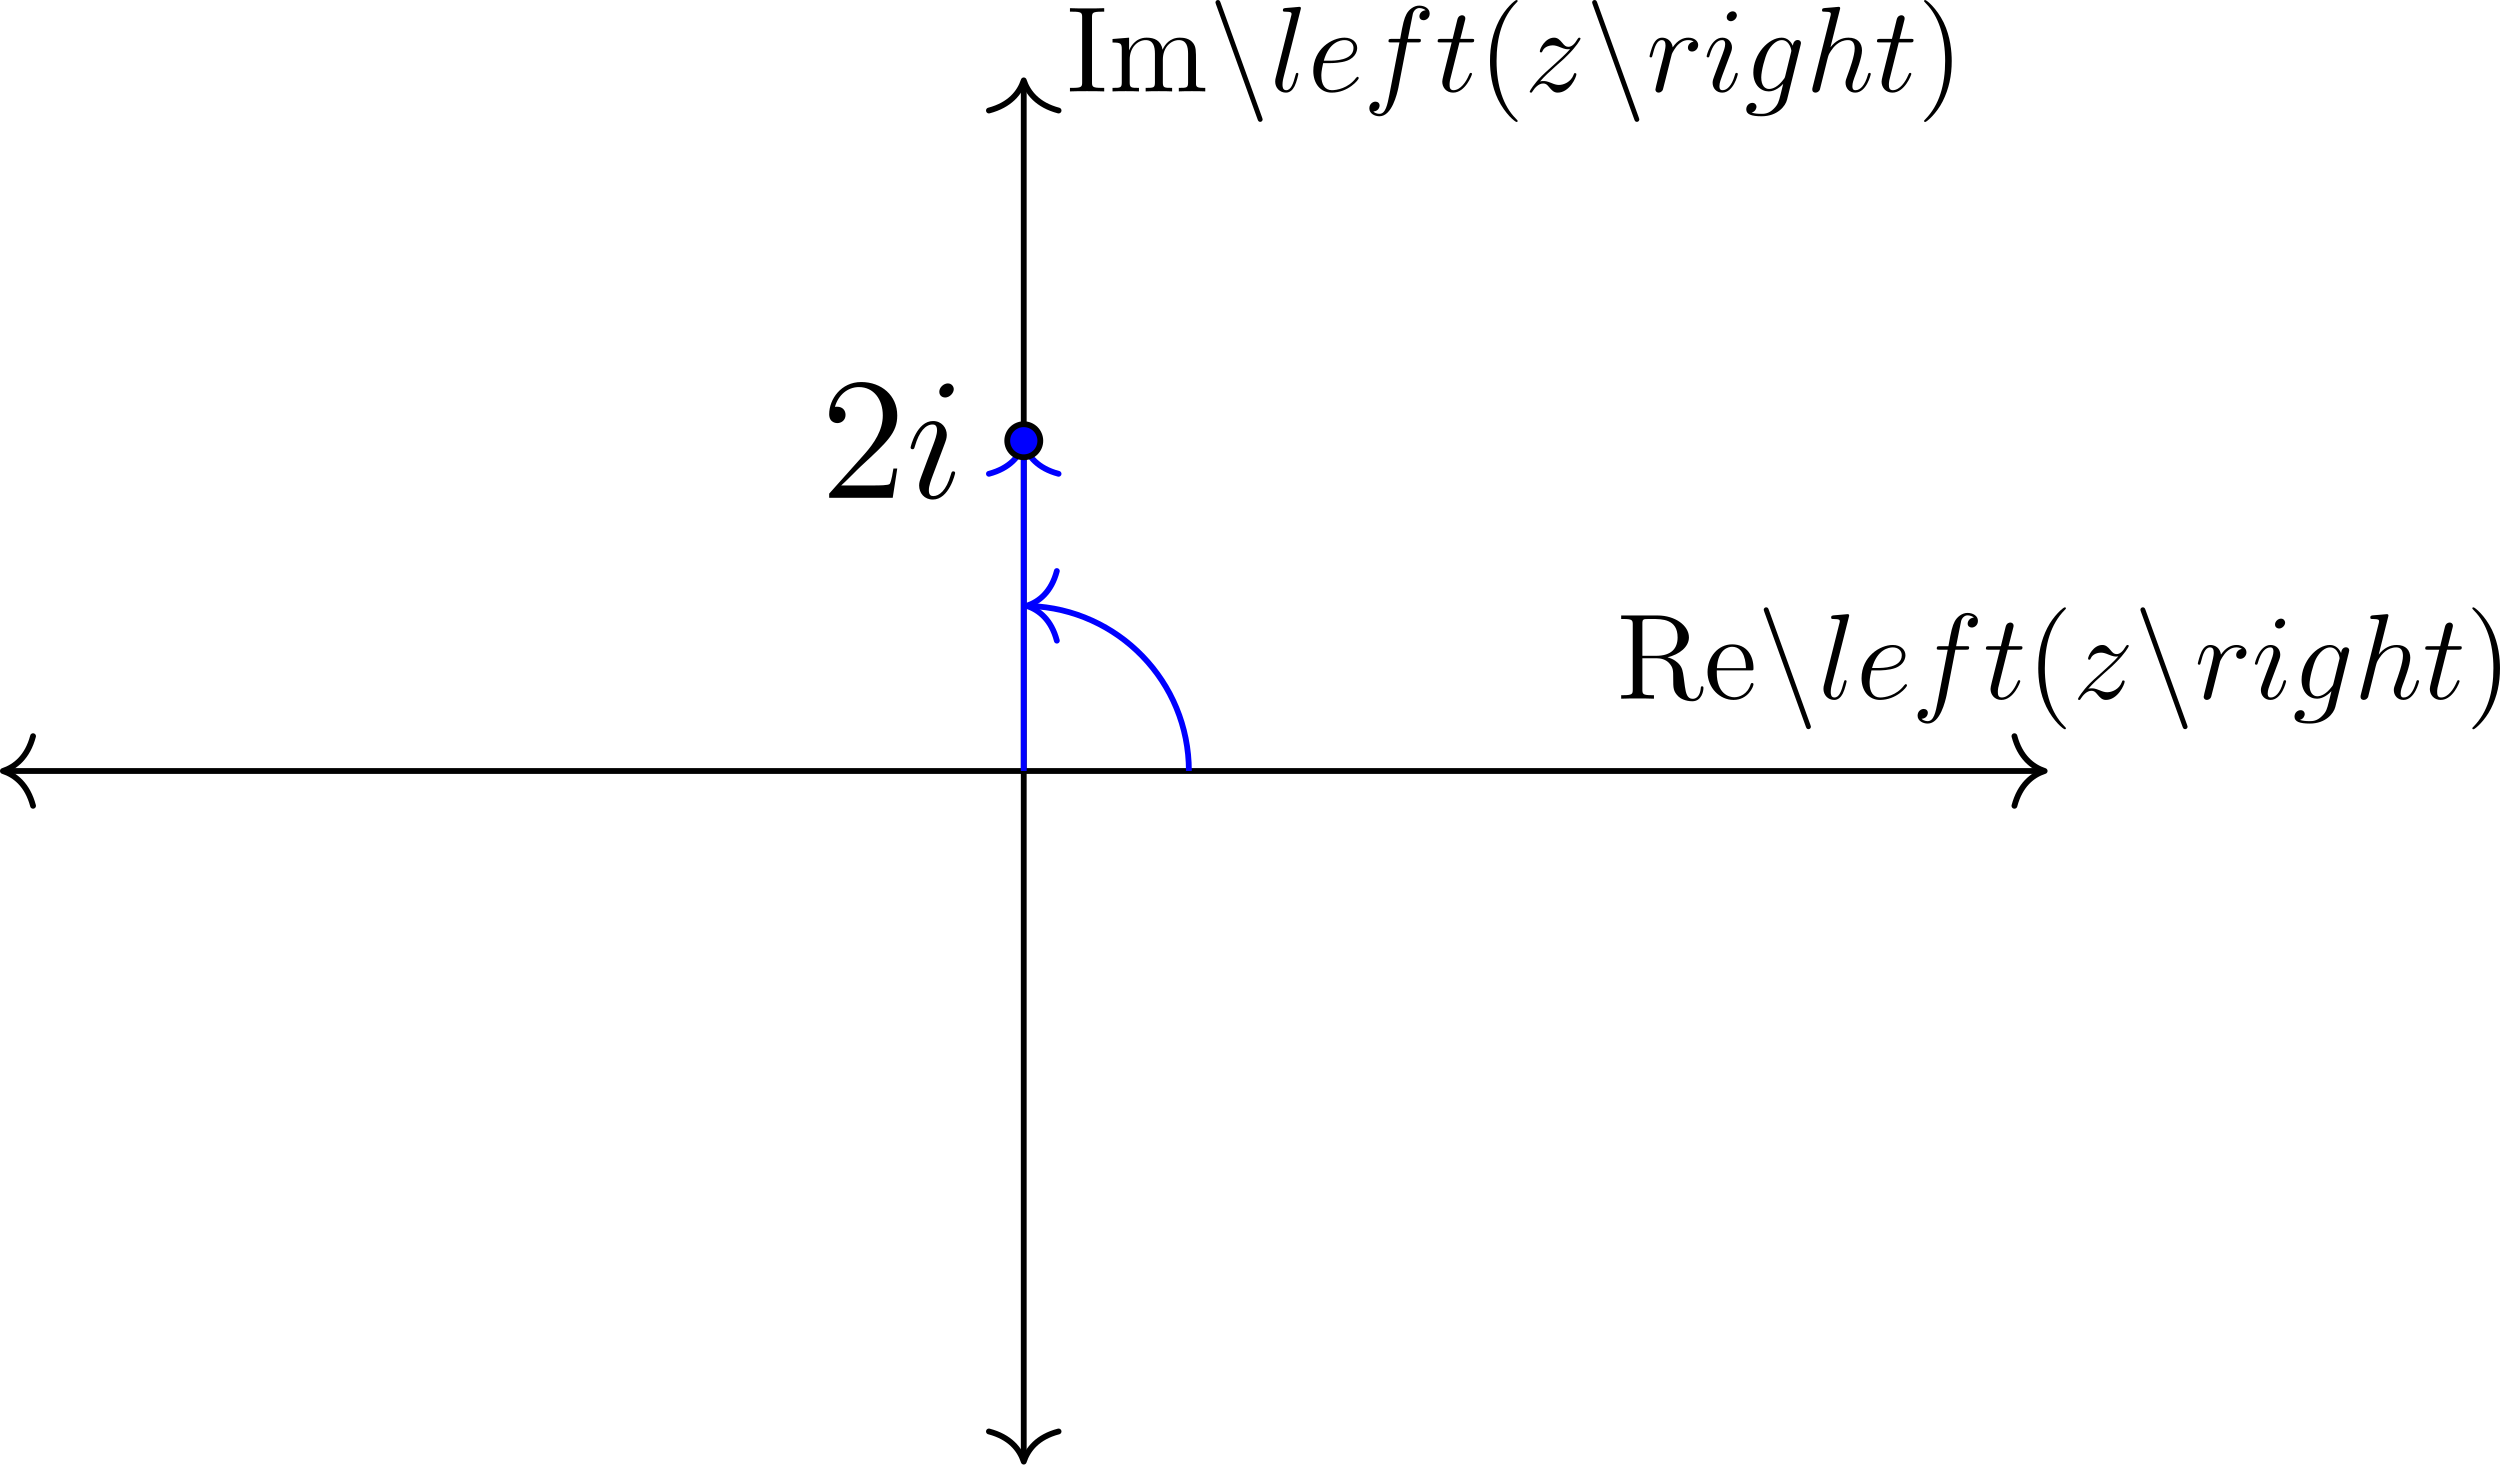
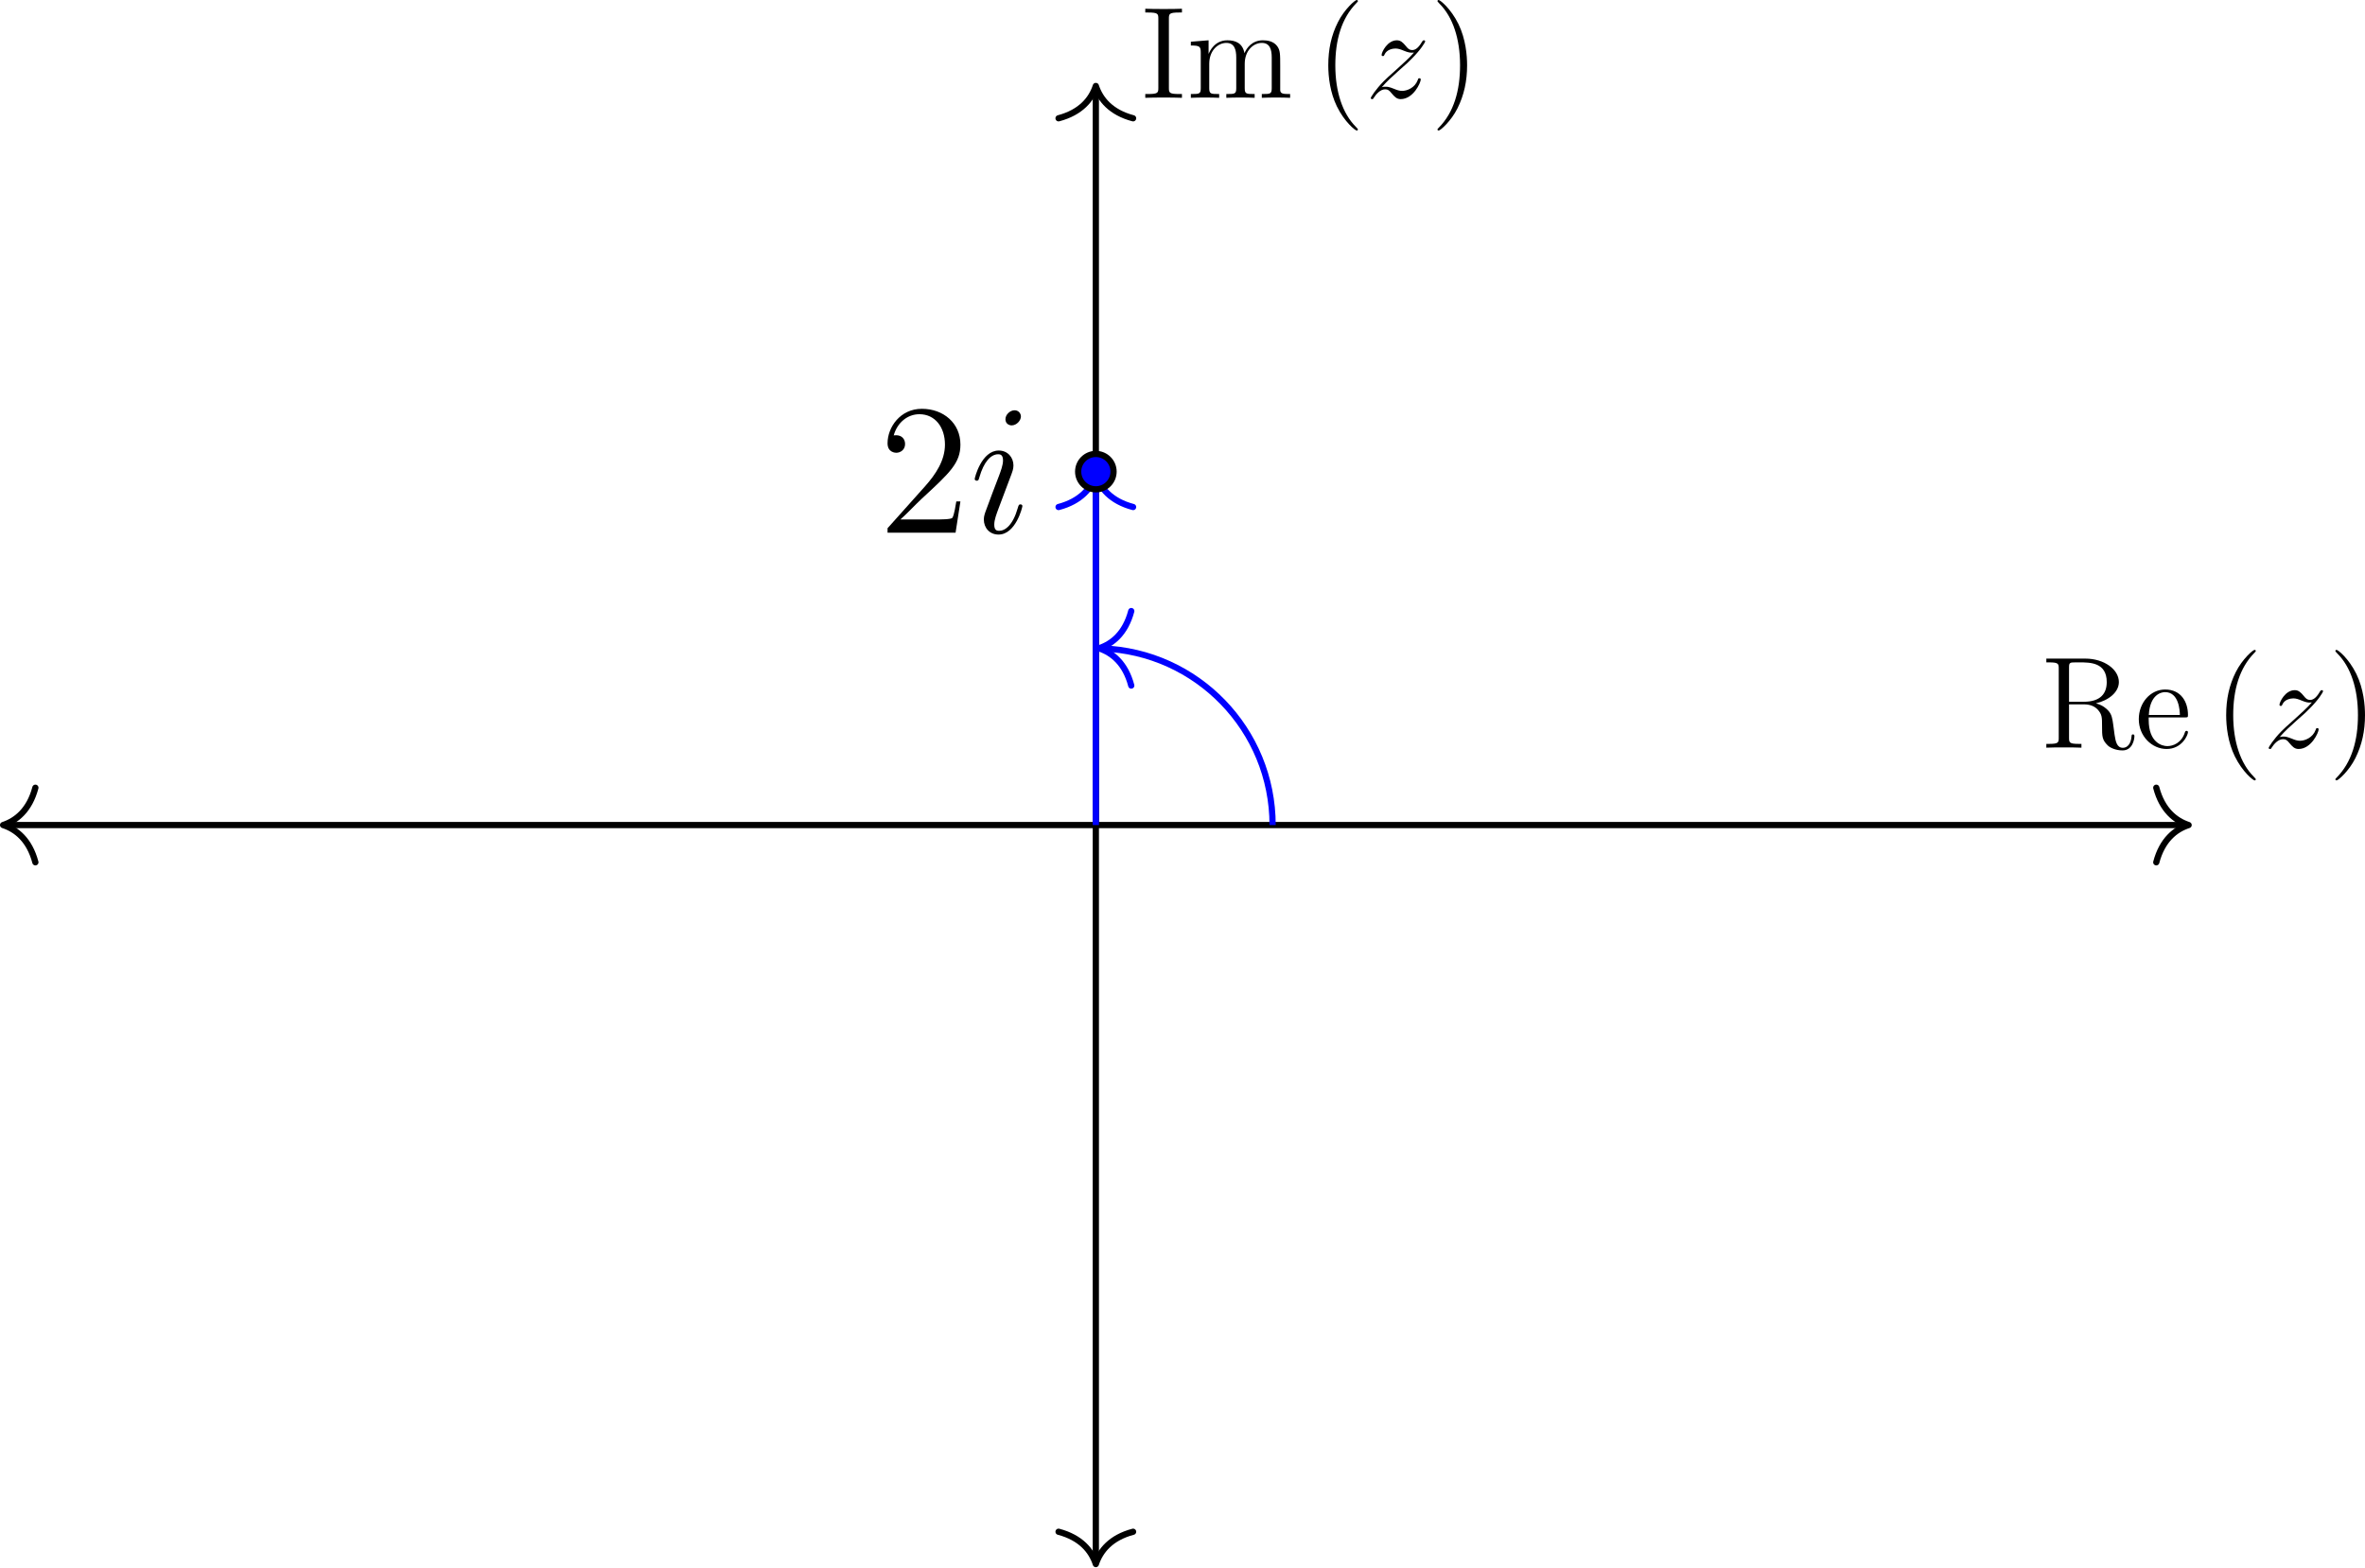
- <svg xmlns="http://www.w3.org/2000/svg" xmlns:xlink="http://www.w3.org/1999/xlink" version="1.1" width="240.332pt" height="140.788pt" viewBox=".279 564.654 240.332 140.788">
+ <svg xmlns="http://www.w3.org/2000/svg" xmlns:xlink="http://www.w3.org/1999/xlink" version="1.1" width="212.399pt" height="140.789pt" viewBox=".279 632.433 212.399 140.789">
  <defs>
-     <path id="g15-101" d="M4.997-1.303C4.997-1.375 4.926-1.435 4.878-1.435C4.842-1.435 4.83-1.423 4.722-1.315C3.957-.299 2.821-.12 2.367-.12C1.686-.12 1.327-.658 1.327-1.542C1.327-1.71 1.327-2.008 1.506-2.774H2.14C2.463-2.774 3.276-2.798 3.85-3.013C4.758-3.359 4.842-4.053 4.842-4.268C4.842-4.794 4.388-5.272 3.599-5.272C2.343-5.272 .538-4.136 .538-2.008C.538-.753 1.255 .12 2.343 .12C3.969 .12 4.997-1.148 4.997-1.303ZM4.483-4.268C4.483-3.013 2.57-3.013 2.068-3.013H1.566C2.08-4.854 3.216-5.033 3.599-5.033C4.125-5.033 4.483-4.722 4.483-4.268Z" />
-     <path id="g15-102" d="M6.528-7.639C6.528-8.141 6.025-8.416 5.499-8.416C4.985-8.416 4.483-8.034 4.244-7.568C4.029-7.149 3.909-6.719 3.634-5.153H2.833C2.606-5.153 2.487-5.153 2.487-4.937C2.487-4.806 2.558-4.806 2.798-4.806H3.563L2.582 .287C2.379 1.327 2.2 2.2 1.602 2.2C1.566 2.2 1.219 2.2 1.004 1.973C1.614 1.925 1.614 1.387 1.614 1.387C1.614 1.148 1.435 1.004 1.207 1.004C.968 1.004 .61 1.207 .61 1.662C.61 2.176 1.136 2.439 1.602 2.439C2.821 2.439 3.324 .251 3.455-.347L4.316-4.806H5.332C5.571-4.806 5.667-4.806 5.667-5.033C5.667-5.153 5.571-5.153 5.356-5.153H4.388L4.878-7.615C4.949-7.902 5.2-8.177 5.511-8.177C5.762-8.177 6.013-8.07 6.133-7.962C5.667-7.914 5.523-7.568 5.523-7.364C5.523-7.125 5.703-6.982 5.93-6.982C6.169-6.982 6.528-7.185 6.528-7.639Z" />
-     <path id="g15-103" d="M4.041-1.518C3.993-1.327 3.969-1.279 3.814-1.1C3.324-.466 2.821-.239 2.451-.239C2.056-.239 1.686-.55 1.686-1.375C1.686-2.008 2.044-3.347 2.307-3.885C2.654-4.555 3.192-5.033 3.694-5.033C4.483-5.033 4.639-4.053 4.639-3.981L4.603-3.814L4.041-1.518ZM4.22 .801L5.547-4.555C5.583-4.698 5.583-4.746 5.583-4.746C5.583-4.914 5.452-5.045 5.272-5.045C4.985-5.045 4.818-4.806 4.782-4.483C4.627-4.83 4.292-5.272 3.694-5.272C2.391-5.272 .909-3.634 .909-1.853C.909-.61 1.662 0 2.427 0C3.061 0 3.622-.502 3.838-.741C3.634 .06 3.634 .084 3.575 .335C3.407 .992 3.335 1.291 2.905 1.71C2.415 2.2 1.961 2.2 1.698 2.2C1.339 2.2 1.04 2.176 .741 2.08C1.124 1.973 1.219 1.638 1.219 1.506C1.219 1.315 1.076 1.124 .813 1.124C.526 1.124 .215 1.363 .215 1.757C.215 2.248 .705 2.439 1.722 2.439C3.264 2.439 4.065 1.447 4.22 .801Z" />
-     <path id="g15-104" d="M6.396-1.71C6.396-1.769 6.348-1.817 6.276-1.817C6.169-1.817 6.157-1.781 6.097-1.578C5.822-.622 5.38-.12 4.902-.12C4.782-.12 4.591-.132 4.591-.514C4.591-.825 4.734-1.207 4.782-1.339C4.997-1.913 5.535-3.324 5.535-4.017C5.535-4.734 5.117-5.272 4.208-5.272C3.527-5.272 2.929-4.949 2.439-4.328L3.359-7.998C3.371-8.046 3.395-8.118 3.395-8.177C3.395-8.297 3.252-8.297 3.252-8.297S2.654-8.249 2.594-8.237C2.391-8.225 2.212-8.201 1.997-8.189C1.698-8.165 1.614-8.153 1.614-7.938C1.614-7.819 1.71-7.819 1.877-7.819C2.463-7.819 2.475-7.711 2.475-7.592C2.475-7.52 2.451-7.424 2.439-7.388L.705-.466C.658-.287 .658-.263 .658-.191C.658 .072 .861 .12 .98 .12C1.184 .12 1.339-.036 1.399-.167L1.937-2.331C1.997-2.594 2.068-2.845 2.128-3.108C2.26-3.61 2.26-3.622 2.487-3.969S3.252-5.033 4.172-5.033C4.651-5.033 4.818-4.674 4.818-4.196C4.818-3.527 4.352-2.224 4.089-1.506C3.981-1.219 3.921-1.064 3.921-.849C3.921-.311 4.292 .12 4.866 .12C5.978 .12 6.396-1.638 6.396-1.71Z" />
-     <path id="g15-105" d="M3.383-1.71C3.383-1.769 3.335-1.817 3.264-1.817C3.156-1.817 3.144-1.781 3.084-1.578C2.774-.49 2.283-.12 1.889-.12C1.745-.12 1.578-.155 1.578-.514C1.578-.837 1.722-1.196 1.853-1.554L2.69-3.778C2.726-3.873 2.809-4.089 2.809-4.316C2.809-4.818 2.451-5.272 1.865-5.272C.765-5.272 .323-3.539 .323-3.443C.323-3.395 .371-3.335 .454-3.335C.562-3.335 .574-3.383 .622-3.551C.909-4.555 1.363-5.033 1.829-5.033C1.937-5.033 2.14-5.021 2.14-4.639C2.14-4.328 1.985-3.933 1.889-3.67C1.459-2.558 1.459-2.534 1.052-1.447C.98-1.255 .909-1.064 .909-.849C.909-.311 1.279 .12 1.853 .12C2.953 .12 3.383-1.626 3.383-1.71ZM3.288-7.46C3.288-7.639 3.144-7.855 2.881-7.855C2.606-7.855 2.295-7.592 2.295-7.281C2.295-6.982 2.546-6.886 2.69-6.886C3.013-6.886 3.288-7.197 3.288-7.46Z" />
-     <path id="g15-108" d="M2.821-1.71C2.821-1.769 2.774-1.817 2.702-1.817C2.594-1.817 2.582-1.757 2.534-1.578C2.319-.753 2.104-.12 1.626-.12C1.267-.12 1.267-.502 1.267-.669C1.267-.717 1.267-.968 1.351-1.303L3.037-7.998C3.049-8.046 3.072-8.118 3.072-8.177C3.072-8.297 2.929-8.297 2.929-8.297L2.271-8.237C2.068-8.225 1.889-8.201 1.674-8.189C1.387-8.165 1.303-8.153 1.303-7.938C1.303-7.819 1.423-7.819 1.542-7.819C2.152-7.819 2.152-7.711 2.152-7.592C2.152-7.544 2.152-7.52 2.092-7.305L.61-1.375C.574-1.243 .55-1.148 .55-.956C.55-.359 .992 .12 1.602 .12C1.997 .12 2.26-.143 2.451-.514C2.654-.909 2.821-1.662 2.821-1.71Z" />
-     <path id="g15-114" d="M5.093-4.555C5.093-4.937 4.722-5.272 4.125-5.272C3.646-5.272 3.096-5.057 2.594-4.328C2.511-4.961 2.032-5.272 1.554-5.272C1.088-5.272 .849-4.914 .705-4.651C.502-4.22 .323-3.503 .323-3.443C.323-3.395 .371-3.335 .454-3.335C.55-3.335 .562-3.347 .634-3.622C.813-4.34 1.04-5.033 1.518-5.033C1.805-5.033 1.889-4.83 1.889-4.483C1.889-4.22 1.769-3.754 1.686-3.383L1.351-2.092L1.112-1.112C1.028-.801 .897-.239 .897-.179C.897-.012 1.028 .12 1.207 .12C1.339 .12 1.566 .036 1.638-.203C1.674-.299 2.116-2.104 2.188-2.379C2.248-2.642 2.319-2.893 2.379-3.156L2.511-3.67C2.546-3.778 2.869-4.364 3.168-4.627C3.312-4.758 3.622-5.033 4.113-5.033C4.304-5.033 4.495-4.997 4.651-4.89C4.28-4.818 4.089-4.555 4.089-4.292C4.089-4.005 4.316-3.909 4.483-3.909C4.818-3.909 5.093-4.196 5.093-4.555Z" />
-     <path id="g15-116" d="M3.634-1.71C3.634-1.781 3.587-1.817 3.515-1.817C3.515-1.817 3.443-1.817 3.419-1.769C3.419-1.769 3.395-1.745 3.312-1.554C3.061-.956 2.511-.12 1.817-.12C1.459-.12 1.435-.418 1.435-.681C1.435-.681 1.435-.921 1.47-1.064L2.403-4.806H3.503C3.73-4.806 3.85-4.806 3.85-5.021C3.85-5.153 3.778-5.153 3.539-5.153H2.487L2.929-6.898C2.977-7.066 2.977-7.089 2.977-7.173C2.977-7.364 2.821-7.472 2.666-7.472C2.57-7.472 2.295-7.436 2.2-7.054L1.733-5.153H.61C.371-5.153 .263-5.153 .263-4.926C.263-4.806 .347-4.806 .574-4.806H1.638L.849-1.65C.753-1.231 .717-1.112 .717-.956C.717-.395 1.112 .12 1.781 .12C2.989 .12 3.634-1.626 3.634-1.71Z" />
-     <path id="g15-122" d="M5.093-1.674C5.093-1.722 5.081-1.793 4.961-1.793C4.866-1.793 4.854-1.745 4.818-1.626C4.555-.921 3.85-.634 3.383-.634C3.132-.634 2.893-.717 2.642-.825C2.164-1.016 2.032-1.016 1.877-1.016C1.757-1.016 1.626-1.016 1.518-.968C2.032-1.554 2.451-1.925 3.049-2.463C3.766-3.084 4.077-3.383 4.244-3.563C5.081-4.388 5.499-5.081 5.499-5.177S5.38-5.272 5.38-5.272C5.296-5.272 5.272-5.224 5.212-5.141C4.914-4.627 4.627-4.376 4.316-4.376C4.065-4.376 3.933-4.483 3.706-4.77C3.455-5.069 3.252-5.272 2.905-5.272C2.032-5.272 1.506-4.184 1.506-3.933C1.506-3.897 1.518-3.826 1.626-3.826C1.722-3.826 1.733-3.873 1.769-3.957C1.973-4.435 2.546-4.519 2.774-4.519C3.025-4.519 3.264-4.435 3.515-4.328C3.969-4.136 4.16-4.136 4.28-4.136C4.364-4.136 4.411-4.136 4.471-4.148C4.077-3.682 3.431-3.108 2.893-2.618C2.128-1.949 1.925-1.733 1.686-1.506C.956-.765 .514-.06 .514 .024C.514 .096 .574 .12 .646 .12S.729 .108 .813-.036C1.004-.335 1.387-.777 1.829-.777C2.08-.777 2.2-.693 2.439-.395C2.666-.132 2.869 .12 3.252 .12C4.423 .12 5.093-1.399 5.093-1.674Z" />
-     <path id="g12-110" d="M5.296 2.75C5.296 2.75 5.296 2.69 5.236 2.534L1.172-8.703C1.124-8.835 1.076-8.966 .909-8.966C.777-8.966 .669-8.859 .669-8.727C.669-8.727 .669-8.667 .729-8.512L4.794 2.726C4.842 2.857 4.89 2.989 5.057 2.989C5.189 2.989 5.296 2.881 5.296 2.75Z" />
-     <path id="g18-40" d="M3.885 2.905C3.885 2.869 3.885 2.845 3.682 2.642C2.487 1.435 1.817-.538 1.817-2.977C1.817-5.296 2.379-7.293 3.766-8.703C3.885-8.811 3.885-8.835 3.885-8.871C3.885-8.942 3.826-8.966 3.778-8.966C3.622-8.966 2.642-8.106 2.056-6.934C1.447-5.727 1.172-4.447 1.172-2.977C1.172-1.913 1.339-.49 1.961 .789C2.666 2.224 3.646 3.001 3.778 3.001C3.826 3.001 3.885 2.977 3.885 2.905Z" />
-     <path id="g18-41" d="M3.371-2.977C3.371-3.885 3.252-5.368 2.582-6.755C1.877-8.189 .897-8.966 .765-8.966C.717-8.966 .658-8.942 .658-8.871C.658-8.835 .658-8.811 .861-8.608C2.056-7.4 2.726-5.428 2.726-2.989C2.726-.669 2.164 1.327 .777 2.738C.658 2.845 .658 2.869 .658 2.905C.658 2.977 .717 3.001 .765 3.001C.921 3.001 1.901 2.14 2.487 .968C3.096-.251 3.371-1.542 3.371-2.977Z" />
-     <path id="g18-50" d="M5.26-2.008H4.997C4.961-1.805 4.866-1.148 4.746-.956C4.663-.849 3.981-.849 3.622-.849H1.411C1.733-1.124 2.463-1.889 2.774-2.176C4.591-3.85 5.26-4.471 5.26-5.655C5.26-7.03 4.172-7.95 2.786-7.95S.586-6.767 .586-5.738C.586-5.129 1.112-5.129 1.148-5.129C1.399-5.129 1.71-5.308 1.71-5.691C1.71-6.025 1.482-6.253 1.148-6.253C1.04-6.253 1.016-6.253 .98-6.241C1.207-7.054 1.853-7.603 2.63-7.603C3.646-7.603 4.268-6.755 4.268-5.655C4.268-4.639 3.682-3.754 3.001-2.989L.586-.287V0H4.949L5.26-2.008Z" />
-     <path id="g18-73" d="M3.79 0V-.347H3.527C2.63-.347 2.594-.466 2.594-.909V-7.257C2.594-7.699 2.63-7.819 3.527-7.819H3.79V-8.165C3.503-8.141 2.475-8.141 2.116-8.141S.717-8.141 .43-8.165V-7.819H.693C1.59-7.819 1.626-7.699 1.626-7.257V-.909C1.626-.466 1.59-.347 .693-.347H.43V0C.717-.024 1.745-.024 2.104-.024S3.503-.024 3.79 0Z" />
-     <path id="g18-82" d="M8.572-1.04C8.572-1.112 8.572-1.219 8.44-1.219C8.321-1.219 8.321-1.148 8.309-1.028C8.249-.311 7.902 .012 7.52 .012C6.97 .012 6.85-.55 6.755-1.184L6.635-2.08C6.551-2.678 6.504-3.061 6.145-3.431C6.013-3.563 5.703-3.885 5.045-4.065C6.229-4.34 7.149-5.093 7.149-6.013C7.149-7.173 5.798-8.165 4.077-8.165H.502V-7.819H.741C1.602-7.819 1.638-7.699 1.638-7.257V-.909C1.638-.466 1.602-.347 .741-.347H.502V0C.777-.024 1.757-.024 2.104-.024S3.443-.024 3.718 0V-.347H3.479C2.618-.347 2.582-.466 2.582-.909V-3.969H3.969C4.435-3.969 4.878-3.838 5.2-3.503C5.607-3.049 5.607-2.798 5.607-1.973C5.607-1.028 5.607-.717 6.133-.203C6.312-.024 6.814 .251 7.484 .251C8.416 .251 8.572-.789 8.572-1.04ZM6.037-6.013C6.037-4.973 5.475-4.208 3.921-4.208H2.582V-7.34C2.582-7.615 2.582-7.759 2.833-7.807C2.941-7.819 3.3-7.819 3.539-7.819C4.507-7.819 6.037-7.819 6.037-6.013Z" />
-     <path id="g18-101" d="M4.866-1.423C4.866-1.494 4.806-1.542 4.734-1.542C4.639-1.542 4.615-1.482 4.591-1.423C4.28-.418 3.479-.143 2.977-.143S1.267-.478 1.267-2.546V-2.774H4.579C4.842-2.774 4.866-2.774 4.866-3.001C4.866-4.208 4.22-5.332 2.774-5.332C1.411-5.332 .359-4.101 .359-2.618C.359-1.04 1.578 .12 2.905 .12C4.328 .12 4.866-1.172 4.866-1.423ZM4.125-3.001H1.279C1.375-4.878 2.427-5.093 2.762-5.093C4.041-5.093 4.113-3.407 4.125-3.001Z" />
-     <path id="g18-109" d="M9.48 0V-.347C8.883-.347 8.584-.347 8.572-.705V-2.905C8.572-4.017 8.572-4.352 8.297-4.734C7.95-5.2 7.388-5.272 6.982-5.272C5.99-5.272 5.487-4.555 5.296-4.089C5.129-5.009 4.483-5.272 3.73-5.272C2.57-5.272 2.116-4.28 2.02-4.041H2.008V-5.272L.383-5.141V-4.794C1.196-4.794 1.291-4.71 1.291-4.125V-.885C1.291-.347 1.16-.347 .383-.347V0C.693-.024 1.339-.024 1.674-.024C2.02-.024 2.666-.024 2.977 0V-.347C2.212-.347 2.068-.347 2.068-.885V-3.108C2.068-4.364 2.893-5.033 3.634-5.033S4.543-4.423 4.543-3.694V-.885C4.543-.347 4.411-.347 3.634-.347V0C3.945-.024 4.591-.024 4.926-.024C5.272-.024 5.918-.024 6.229 0V-.347C5.464-.347 5.32-.347 5.32-.885V-3.108C5.32-4.364 6.145-5.033 6.886-5.033S7.795-4.423 7.795-3.694V-.885C7.795-.347 7.663-.347 6.886-.347V0C7.197-.024 7.843-.024 8.177-.024C8.524-.024 9.17-.024 9.48 0Z" />
+     <path id="g30-105" d="M3.383-1.71C3.383-1.769 3.335-1.817 3.264-1.817C3.156-1.817 3.144-1.781 3.084-1.578C2.774-.49 2.283-.12 1.889-.12C1.745-.12 1.578-.155 1.578-.514C1.578-.837 1.722-1.196 1.853-1.554L2.69-3.778C2.726-3.873 2.809-4.089 2.809-4.316C2.809-4.818 2.451-5.272 1.865-5.272C.765-5.272 .323-3.539 .323-3.443C.323-3.395 .371-3.335 .454-3.335C.562-3.335 .574-3.383 .622-3.551C.909-4.555 1.363-5.033 1.829-5.033C1.937-5.033 2.14-5.021 2.14-4.639C2.14-4.328 1.985-3.933 1.889-3.67C1.459-2.558 1.459-2.534 1.052-1.447C.98-1.255 .909-1.064 .909-.849C.909-.311 1.279 .12 1.853 .12C2.953 .12 3.383-1.626 3.383-1.71ZM3.288-7.46C3.288-7.639 3.144-7.855 2.881-7.855C2.606-7.855 2.295-7.592 2.295-7.281C2.295-6.982 2.546-6.886 2.69-6.886C3.013-6.886 3.288-7.197 3.288-7.46Z" />
+     <path id="g30-122" d="M5.093-1.674C5.093-1.722 5.081-1.793 4.961-1.793C4.866-1.793 4.854-1.745 4.818-1.626C4.555-.921 3.85-.634 3.383-.634C3.132-.634 2.893-.717 2.642-.825C2.164-1.016 2.032-1.016 1.877-1.016C1.757-1.016 1.626-1.016 1.518-.968C2.032-1.554 2.451-1.925 3.049-2.463C3.766-3.084 4.077-3.383 4.244-3.563C5.081-4.388 5.499-5.081 5.499-5.177S5.38-5.272 5.38-5.272C5.296-5.272 5.272-5.224 5.212-5.141C4.914-4.627 4.627-4.376 4.316-4.376C4.065-4.376 3.933-4.483 3.706-4.77C3.455-5.069 3.252-5.272 2.905-5.272C2.032-5.272 1.506-4.184 1.506-3.933C1.506-3.897 1.518-3.826 1.626-3.826C1.722-3.826 1.733-3.873 1.769-3.957C1.973-4.435 2.546-4.519 2.774-4.519C3.025-4.519 3.264-4.435 3.515-4.328C3.969-4.136 4.16-4.136 4.28-4.136C4.364-4.136 4.411-4.136 4.471-4.148C4.077-3.682 3.431-3.108 2.893-2.618C2.128-1.949 1.925-1.733 1.686-1.506C.956-.765 .514-.06 .514 .024C.514 .096 .574 .12 .646 .12S.729 .108 .813-.036C1.004-.335 1.387-.777 1.829-.777C2.08-.777 2.2-.693 2.439-.395C2.666-.132 2.869 .12 3.252 .12C4.423 .12 5.093-1.399 5.093-1.674Z" />
+     <path id="g33-40" d="M3.885 2.905C3.885 2.869 3.885 2.845 3.682 2.642C2.487 1.435 1.817-.538 1.817-2.977C1.817-5.296 2.379-7.293 3.766-8.703C3.885-8.811 3.885-8.835 3.885-8.871C3.885-8.942 3.826-8.966 3.778-8.966C3.622-8.966 2.642-8.106 2.056-6.934C1.447-5.727 1.172-4.447 1.172-2.977C1.172-1.913 1.339-.49 1.961 .789C2.666 2.224 3.646 3.001 3.778 3.001C3.826 3.001 3.885 2.977 3.885 2.905Z" />
+     <path id="g33-41" d="M3.371-2.977C3.371-3.885 3.252-5.368 2.582-6.755C1.877-8.189 .897-8.966 .765-8.966C.717-8.966 .658-8.942 .658-8.871C.658-8.835 .658-8.811 .861-8.608C2.056-7.4 2.726-5.428 2.726-2.989C2.726-.669 2.164 1.327 .777 2.738C.658 2.845 .658 2.869 .658 2.905C.658 2.977 .717 3.001 .765 3.001C.921 3.001 1.901 2.14 2.487 .968C3.096-.251 3.371-1.542 3.371-2.977Z" />
+     <path id="g33-50" d="M5.26-2.008H4.997C4.961-1.805 4.866-1.148 4.746-.956C4.663-.849 3.981-.849 3.622-.849H1.411C1.733-1.124 2.463-1.889 2.774-2.176C4.591-3.85 5.26-4.471 5.26-5.655C5.26-7.03 4.172-7.95 2.786-7.95S.586-6.767 .586-5.738C.586-5.129 1.112-5.129 1.148-5.129C1.399-5.129 1.71-5.308 1.71-5.691C1.71-6.025 1.482-6.253 1.148-6.253C1.04-6.253 1.016-6.253 .98-6.241C1.207-7.054 1.853-7.603 2.63-7.603C3.646-7.603 4.268-6.755 4.268-5.655C4.268-4.639 3.682-3.754 3.001-2.989L.586-.287V0H4.949L5.26-2.008Z" />
+     <path id="g33-73" d="M3.79 0V-.347H3.527C2.63-.347 2.594-.466 2.594-.909V-7.257C2.594-7.699 2.63-7.819 3.527-7.819H3.79V-8.165C3.503-8.141 2.475-8.141 2.116-8.141S.717-8.141 .43-8.165V-7.819H.693C1.59-7.819 1.626-7.699 1.626-7.257V-.909C1.626-.466 1.59-.347 .693-.347H.43V0C.717-.024 1.745-.024 2.104-.024S3.503-.024 3.79 0Z" />
+     <path id="g33-82" d="M8.572-1.04C8.572-1.112 8.572-1.219 8.44-1.219C8.321-1.219 8.321-1.148 8.309-1.028C8.249-.311 7.902 .012 7.52 .012C6.97 .012 6.85-.55 6.755-1.184L6.635-2.08C6.551-2.678 6.504-3.061 6.145-3.431C6.013-3.563 5.703-3.885 5.045-4.065C6.229-4.34 7.149-5.093 7.149-6.013C7.149-7.173 5.798-8.165 4.077-8.165H.502V-7.819H.741C1.602-7.819 1.638-7.699 1.638-7.257V-.909C1.638-.466 1.602-.347 .741-.347H.502V0C.777-.024 1.757-.024 2.104-.024S3.443-.024 3.718 0V-.347H3.479C2.618-.347 2.582-.466 2.582-.909V-3.969H3.969C4.435-3.969 4.878-3.838 5.2-3.503C5.607-3.049 5.607-2.798 5.607-1.973C5.607-1.028 5.607-.717 6.133-.203C6.312-.024 6.814 .251 7.484 .251C8.416 .251 8.572-.789 8.572-1.04ZM6.037-6.013C6.037-4.973 5.475-4.208 3.921-4.208H2.582V-7.34C2.582-7.615 2.582-7.759 2.833-7.807C2.941-7.819 3.3-7.819 3.539-7.819C4.507-7.819 6.037-7.819 6.037-6.013Z" />
+     <path id="g33-101" d="M4.866-1.423C4.866-1.494 4.806-1.542 4.734-1.542C4.639-1.542 4.615-1.482 4.591-1.423C4.28-.418 3.479-.143 2.977-.143S1.267-.478 1.267-2.546V-2.774H4.579C4.842-2.774 4.866-2.774 4.866-3.001C4.866-4.208 4.22-5.332 2.774-5.332C1.411-5.332 .359-4.101 .359-2.618C.359-1.04 1.578 .12 2.905 .12C4.328 .12 4.866-1.172 4.866-1.423ZM4.125-3.001H1.279C1.375-4.878 2.427-5.093 2.762-5.093C4.041-5.093 4.113-3.407 4.125-3.001Z" />
+     <path id="g33-109" d="M9.48 0V-.347C8.883-.347 8.584-.347 8.572-.705V-2.905C8.572-4.017 8.572-4.352 8.297-4.734C7.95-5.2 7.388-5.272 6.982-5.272C5.99-5.272 5.487-4.555 5.296-4.089C5.129-5.009 4.483-5.272 3.73-5.272C2.57-5.272 2.116-4.28 2.02-4.041H2.008V-5.272L.383-5.141V-4.794C1.196-4.794 1.291-4.71 1.291-4.125V-.885C1.291-.347 1.16-.347 .383-.347V0C.693-.024 1.339-.024 1.674-.024C2.02-.024 2.666-.024 2.977 0V-.347C2.212-.347 2.068-.347 2.068-.885V-3.108C2.068-4.364 2.893-5.033 3.634-5.033S4.543-4.423 4.543-3.694V-.885C4.543-.347 4.411-.347 3.634-.347V0C3.945-.024 4.591-.024 4.926-.024C5.272-.024 5.918-.024 6.229 0V-.347C5.464-.347 5.32-.347 5.32-.885V-3.108C5.32-4.364 6.145-5.033 6.886-5.033S7.795-4.423 7.795-3.694V-.885C7.795-.347 7.663-.347 6.886-.347V0C7.197-.024 7.843-.024 8.177-.024C8.524-.024 9.17-.024 9.48 0Z" />
  </defs>
  <g id="page1" transform="matrix(1.4 0 0 1.4 0 0)">
-     <path d="M.598 456.266H140.398" stroke="#000" fill="none" stroke-width=".399" />
-     <path d="M2.469 458.656C2.09 457.223 1.246 456.543 .398 456.266C1.246 455.984 2.09 455.309 2.469 453.875" stroke="#000" fill="none" stroke-width=".399" stroke-linecap="round" stroke-linejoin="round" />
-     <path d="M138.523 453.875C138.902 455.309 139.746 455.984 140.598 456.266C139.746 456.543 138.902 457.223 138.523 458.656" stroke="#000" fill="none" stroke-width=".399" stroke-miterlimit="10" stroke-linecap="round" stroke-linejoin="round" />
-     <g transform="matrix(.7 0 0 .7 61.81989 131.9165)">
-       <use x="70.497" y="456.265" xlink:href="#g18-82" />
-       <use x="79.112" y="456.265" xlink:href="#g18-101" />
-       <use x="84.314" y="456.265" xlink:href="#g12-110" />
-       <use x="90.292" y="456.265" xlink:href="#g15-108" />
-       <use x="94.042" y="456.265" xlink:href="#g15-101" />
-       <use x="99.467" y="456.265" xlink:href="#g15-102" />
-       <use x="106.514" y="456.265" xlink:href="#g15-116" />
-       <use x="110.741" y="456.265" xlink:href="#g18-40" />
-       <use x="115.293" y="456.265" xlink:href="#g15-122" />
-       <use x="121.264" y="456.265" xlink:href="#g12-110" />
-       <use x="127.241" y="456.265" xlink:href="#g15-114" />
-       <use x="132.842" y="456.265" xlink:href="#g15-105" />
-       <use x="136.835" y="456.265" xlink:href="#g15-103" />
-       <use x="142.87" y="456.265" xlink:href="#g15-104" />
-       <use x="149.608" y="456.265" xlink:href="#g15-116" />
-       <use x="153.835" y="456.265" xlink:href="#g18-41" />
+     <path d="M.598 504.68H140.398" stroke="#000" fill="none" stroke-width=".399" />
+     <path d="M2.469 507.07C2.09 505.633 1.246 504.957 .398 504.68C1.246 504.398 2.09 503.723 2.469 502.285" stroke="#000" fill="none" stroke-width=".399" stroke-linecap="round" stroke-linejoin="round" />
+     <path d="M138.523 502.285C138.902 503.723 139.746 504.398 140.598 504.68C139.746 504.957 138.902 505.633 138.523 507.07" stroke="#000" fill="none" stroke-width=".399" stroke-miterlimit="10" stroke-linecap="round" stroke-linejoin="round" />
+     <g transform="matrix(.7 0 0 .7 81.77189 146.4404)">
+       <use x="70.497" y="504.678" xlink:href="#g33-82" />
+       <use x="79.112" y="504.678" xlink:href="#g33-101" />
+       <use x="86.307" y="504.678" xlink:href="#g33-40" />
+       <use x="90.859" y="504.678" xlink:href="#g30-122" />
+       <use x="96.83" y="504.678" xlink:href="#g33-41" />
    </g>
-     <path d="M70.496 503.488V409.043" stroke="#000" fill="none" stroke-width=".399" stroke-miterlimit="10" />
-     <path d="M72.887 501.618C71.453 501.993 70.777 502.836 70.496 503.688C70.219 502.836 69.539 501.993 68.105 501.618" stroke="#000" fill="none" stroke-width=".399" stroke-miterlimit="10" stroke-linecap="round" stroke-linejoin="round" />
-     <path d="M68.105 410.914C69.539 410.535 70.219 409.691 70.496 408.843C70.777 409.691 71.453 410.535 72.887 410.914" stroke="#000" fill="none" stroke-width=".399" stroke-miterlimit="10" stroke-linecap="round" stroke-linejoin="round" />
-     <g transform="matrix(.7 0 0 .7 24.01979 90.2155)">
-       <use x="70.497" y="456.265" xlink:href="#g18-73" />
-       <use x="74.72" y="456.265" xlink:href="#g18-109" />
-       <use x="84.533" y="456.265" xlink:href="#g12-110" />
-       <use x="90.511" y="456.265" xlink:href="#g15-108" />
-       <use x="94.26" y="456.265" xlink:href="#g15-101" />
-       <use x="99.686" y="456.265" xlink:href="#g15-102" />
-       <use x="106.732" y="456.265" xlink:href="#g15-116" />
-       <use x="110.959" y="456.265" xlink:href="#g18-40" />
-       <use x="115.512" y="456.265" xlink:href="#g15-122" />
-       <use x="121.482" y="456.265" xlink:href="#g12-110" />
-       <use x="127.46" y="456.265" xlink:href="#g15-114" />
-       <use x="133.06" y="456.265" xlink:href="#g15-105" />
-       <use x="137.054" y="456.265" xlink:href="#g15-103" />
-       <use x="143.088" y="456.265" xlink:href="#g15-104" />
-       <use x="149.827" y="456.265" xlink:href="#g15-116" />
-       <use x="154.054" y="456.265" xlink:href="#g18-41" />
+     <path d="M70.496 551.902V457.453" stroke="#000" fill="none" stroke-width=".399" stroke-miterlimit="10" />
+     <path d="M72.887 550.028C71.453 550.407 70.777 551.25 70.496 552.102C70.219 551.25 69.539 550.407 68.105 550.028" stroke="#000" fill="none" stroke-width=".399" stroke-miterlimit="10" stroke-linecap="round" stroke-linejoin="round" />
+     <path d="M68.105 459.328C69.539 458.949 70.219 458.105 70.496 457.254C70.777 458.105 71.453 458.949 72.887 459.328" stroke="#000" fill="none" stroke-width=".399" stroke-miterlimit="10" stroke-linecap="round" stroke-linejoin="round" />
+     <g transform="matrix(.7 0 0 .7 24.01979 104.7394)">
+       <use x="70.497" y="504.678" xlink:href="#g33-73" />
+       <use x="74.72" y="504.678" xlink:href="#g33-109" />
+       <use x="86.525" y="504.678" xlink:href="#g33-40" />
+       <use x="91.078" y="504.678" xlink:href="#g30-122" />
+       <use x="97.048" y="504.678" xlink:href="#g33-41" />
    </g>
-     <path d="M70.496 456.266V433.988" stroke="#00f" fill="none" stroke-width=".399" stroke-miterlimit="10" />
-     <path d="M68.105 435.859C69.539 435.48 70.219 434.637 70.496 433.789C70.777 434.637 71.453 435.48 72.887 435.859" stroke="#00f" fill="none" stroke-width=".399" stroke-miterlimit="10" stroke-linecap="round" stroke-linejoin="round" />
-     <path d="M71.633 433.59C71.633 432.961 71.125 432.453 70.496 432.453C69.871 432.453 69.363 432.961 69.363 433.59C69.363 434.215 69.871 434.723 70.496 434.723C71.125 434.723 71.633 434.215 71.633 433.59Z" fill="#00f" />
-     <path d="M71.633 433.59C71.633 432.961 71.125 432.453 70.496 432.453C69.871 432.453 69.363 432.961 69.363 433.59C69.363 434.215 69.871 434.723 70.496 434.723C71.125 434.723 71.633 434.215 71.633 433.59Z" stroke="#000" fill="none" stroke-width=".399" stroke-miterlimit="10" />
+     <path d="M70.496 504.68V482.398" stroke="#00f" fill="none" stroke-width=".399" stroke-miterlimit="10" />
+     <path d="M68.105 484.273C69.539 483.894 70.219 483.051 70.496 482.199C70.777 483.051 71.453 483.894 72.887 484.273" stroke="#00f" fill="none" stroke-width=".399" stroke-miterlimit="10" stroke-linecap="round" stroke-linejoin="round" />
+     <path d="M71.633 482C71.633 481.375 71.125 480.867 70.496 480.867C69.871 480.867 69.363 481.375 69.363 482C69.363 482.629 69.871 483.137 70.496 483.137C71.125 483.137 71.633 482.629 71.633 482Z" fill="#00f" />
+     <path d="M71.633 482C71.633 481.375 71.125 480.867 70.496 480.867C69.871 480.867 69.363 481.375 69.363 482C69.363 482.629 69.871 483.137 70.496 483.137C71.125 483.137 71.633 482.629 71.633 482Z" stroke="#000" fill="none" stroke-width=".399" stroke-miterlimit="10" />
    <g transform="matrix(1 0 0 1 -13.9474 -18.758)">
-       <use x="70.497" y="456.265" xlink:href="#g18-50" />
-       <use x="76.35" y="456.265" xlink:href="#g15-105" />
+       <use x="70.497" y="504.678" xlink:href="#g33-50" />
+       <use x="76.35" y="504.678" xlink:href="#g30-105" />
    </g>
-     <path d="M81.836 456.266C81.836 450.137 76.973 445.144 70.898 444.934" stroke="#00f" fill="none" stroke-width=".399" stroke-miterlimit="10" />
-     <path d="M72.769 447.316C72.391 445.882 71.547 445.207 70.695 444.925C71.547 444.648 72.391 443.968 72.769 442.535" stroke="#00f" fill="none" stroke-width=".399" stroke-miterlimit="10" stroke-linecap="round" stroke-linejoin="round" />
+     <path d="M81.836 504.68C81.836 498.551 76.973 493.559 70.898 493.348" stroke="#00f" fill="none" stroke-width=".399" stroke-miterlimit="10" />
+     <path d="M72.769 495.73C72.391 494.296 71.547 493.617 70.695 493.339C71.547 493.058 72.391 492.382 72.769 490.949" stroke="#00f" fill="none" stroke-width=".399" stroke-miterlimit="10" stroke-linecap="round" stroke-linejoin="round" />
  </g>
</svg>
